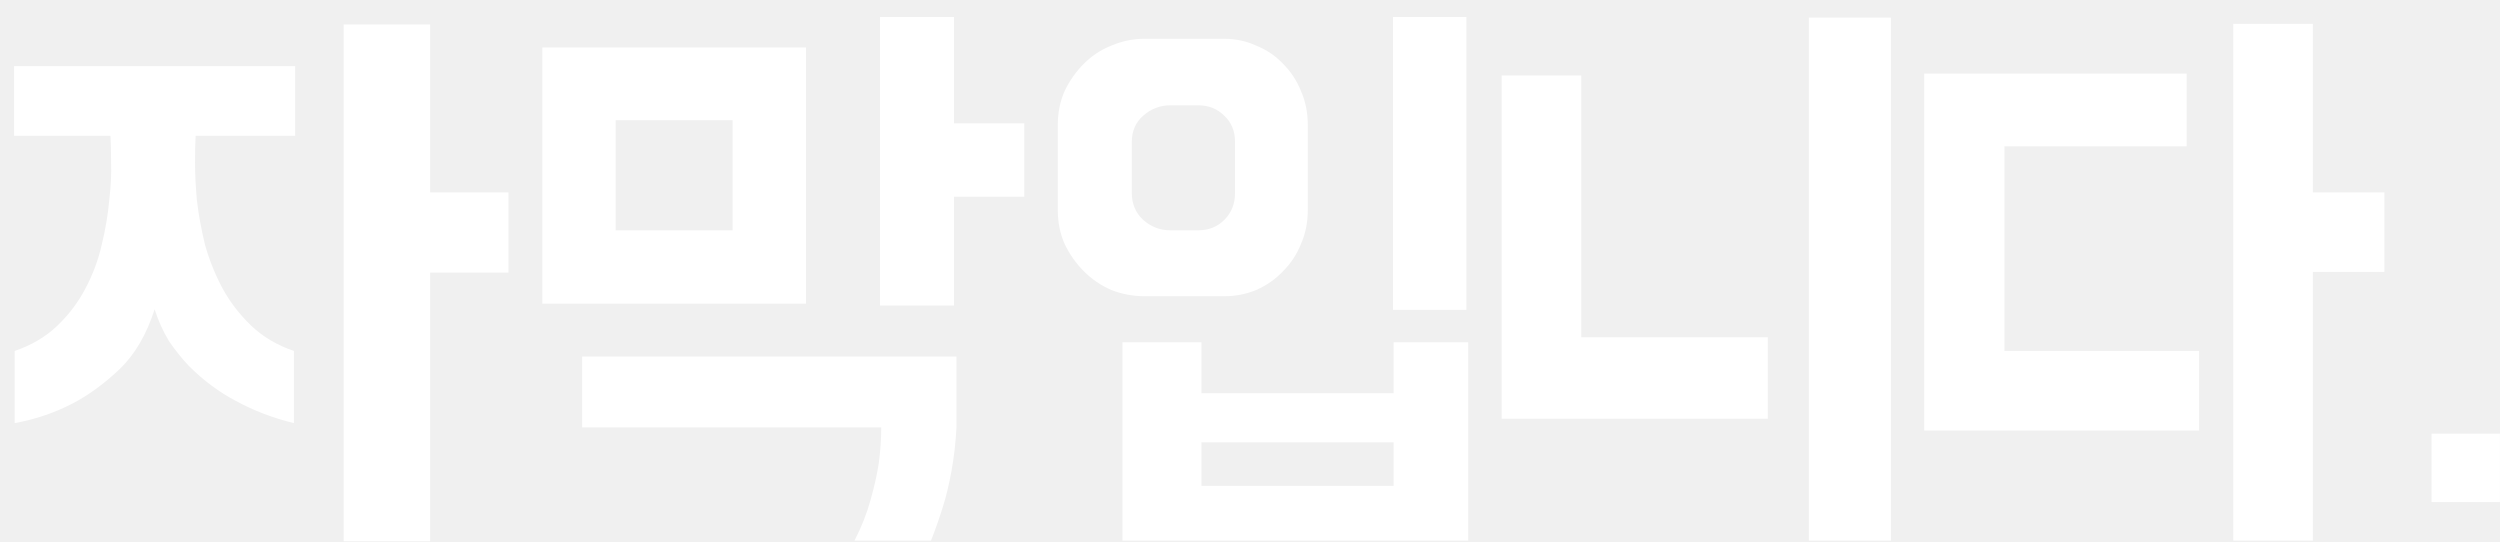
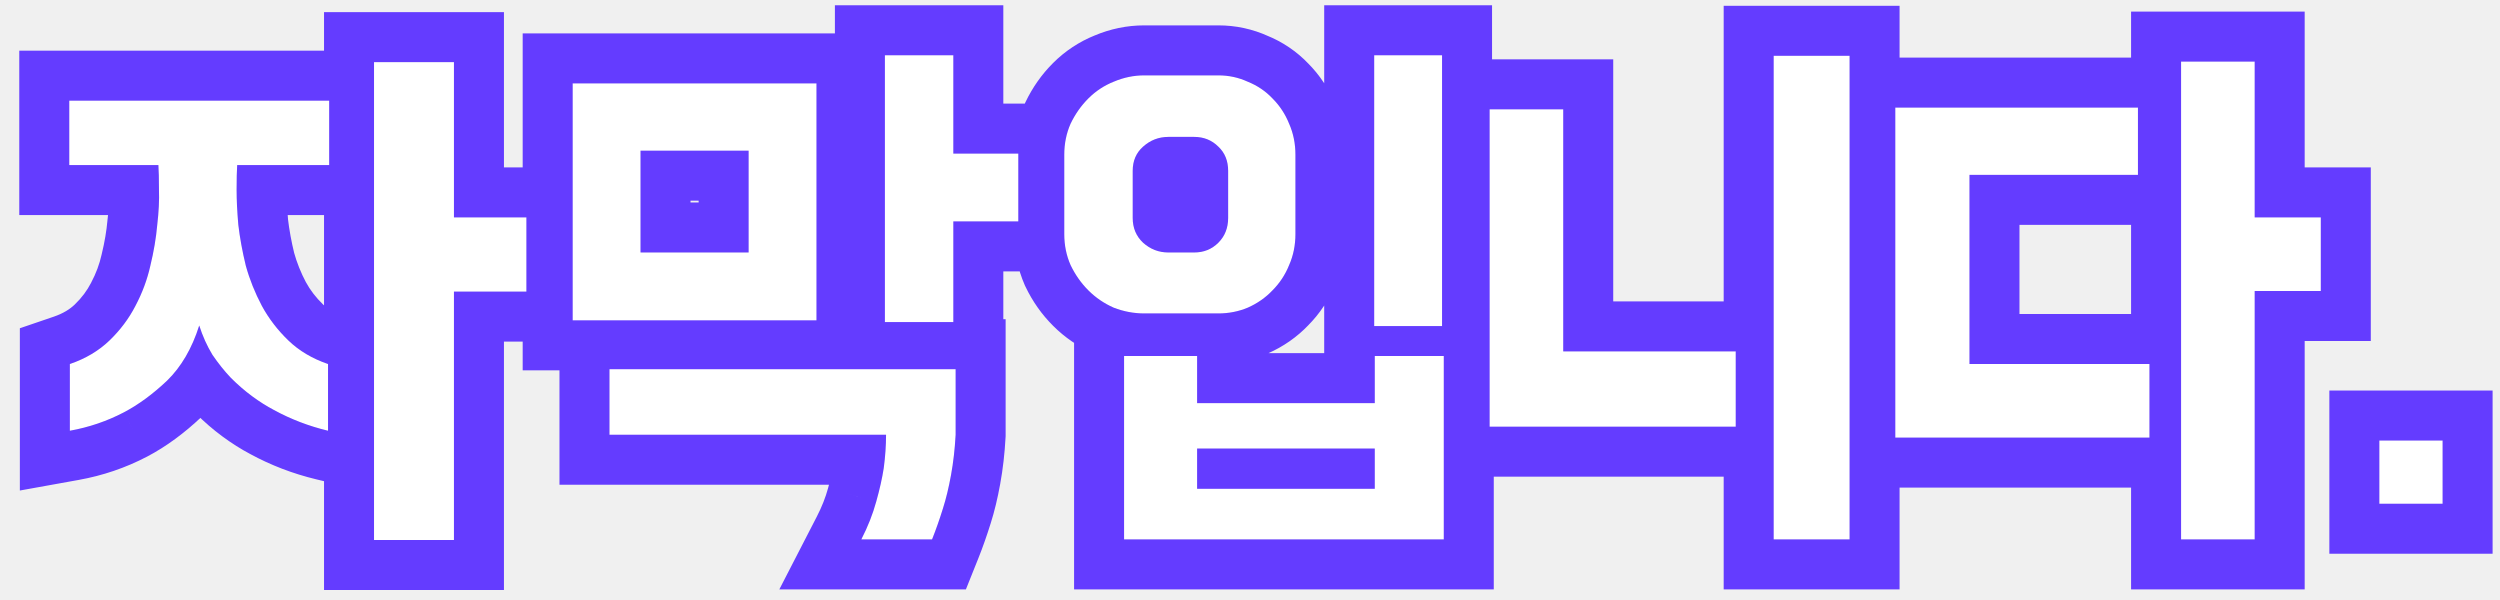
- <svg xmlns="http://www.w3.org/2000/svg" width="97" height="21" viewBox="0 0 97 21" fill="none">
-   <path d="M96.997 16.826V19.48H94.343V16.826H96.997Z" fill="white" />
-   <path d="M77.772 5.678V13.617H85.324V16.705H74.66V2.856H84.842V5.678H77.772ZM92.514 7.464V10.552H89.74V20.975H86.651V0.925H89.74V7.464H92.514Z" fill="white" />
-   <path d="M58.264 16.247V2.928H61.352V13.086H68.59V16.247H58.264ZM73.368 20.976H70.183V0.684H73.368V20.976Z" fill="white" />
-   <path d="M47.509 1.505C47.943 1.505 48.353 1.593 48.739 1.77C49.142 1.931 49.487 2.164 49.777 2.47C50.083 2.775 50.316 3.129 50.477 3.531C50.654 3.933 50.742 4.368 50.742 4.834V8.164C50.742 8.63 50.654 9.065 50.477 9.467C50.316 9.869 50.083 10.223 49.777 10.528C49.487 10.834 49.142 11.075 48.739 11.252C48.353 11.413 47.943 11.493 47.509 11.493H44.397C43.962 11.493 43.536 11.413 43.118 11.252C42.716 11.075 42.362 10.834 42.056 10.528C41.751 10.223 41.501 9.869 41.308 9.467C41.131 9.065 41.043 8.63 41.043 8.164V4.834C41.043 4.368 41.131 3.933 41.308 3.531C41.501 3.129 41.751 2.775 42.056 2.47C42.362 2.164 42.716 1.931 43.118 1.77C43.536 1.593 43.962 1.505 44.397 1.505H47.509ZM47.919 7.488V5.51C47.919 5.092 47.782 4.754 47.509 4.496C47.236 4.223 46.898 4.086 46.496 4.086H45.41C45.008 4.086 44.654 4.223 44.348 4.496C44.059 4.754 43.914 5.092 43.914 5.51V7.488C43.914 7.907 44.059 8.252 44.348 8.526C44.654 8.799 45.008 8.936 45.41 8.936H46.496C46.898 8.936 47.236 8.799 47.509 8.526C47.782 8.252 47.919 7.907 47.919 7.488ZM54.048 0.66H56.895V12.024H54.048V0.66ZM56.967 20.976H43.552V13.279H46.616V15.257H54.072V13.279H56.967V20.976ZM46.616 18.852H54.072V17.163H46.616V18.852Z" fill="white" />
-   <path d="M21.042 1.842H31.272V11.783H21.042V1.842ZM28.425 8.936V4.665H23.889V8.936H28.425ZM39.741 4.786V7.633H37.015V11.855H34.144V0.66H37.015V4.786H39.741ZM22.586 13.834H37.111V16.584C37.079 17.18 37.015 17.743 36.918 18.273C36.822 18.804 36.709 19.271 36.581 19.673C36.436 20.139 36.283 20.574 36.122 20.976H33.154C33.428 20.445 33.637 19.914 33.782 19.383C33.926 18.869 34.031 18.402 34.095 17.984C34.16 17.501 34.192 17.035 34.192 16.584H22.586V13.834Z" fill="white" />
-   <path d="M11.452 5.269H7.591C7.575 5.51 7.567 5.856 7.567 6.307C7.567 6.741 7.591 7.231 7.64 7.778C7.704 8.325 7.809 8.896 7.953 9.491C8.114 10.07 8.339 10.633 8.629 11.18C8.918 11.711 9.288 12.194 9.739 12.628C10.189 13.062 10.744 13.392 11.404 13.617V16.416C10.599 16.223 9.843 15.934 9.136 15.547C8.83 15.387 8.524 15.194 8.219 14.968C7.913 14.743 7.616 14.486 7.326 14.196C7.053 13.907 6.795 13.585 6.554 13.231C6.329 12.861 6.144 12.451 5.999 12.001C5.693 12.966 5.243 13.738 4.648 14.317C4.053 14.88 3.45 15.322 2.838 15.644C2.131 16.014 1.375 16.271 0.57 16.416V13.617C1.23 13.392 1.785 13.062 2.235 12.628C2.685 12.194 3.047 11.711 3.321 11.18C3.61 10.633 3.819 10.07 3.948 9.491C4.093 8.896 4.189 8.325 4.238 7.778C4.302 7.231 4.326 6.741 4.31 6.307C4.31 5.856 4.302 5.51 4.286 5.269H0.546V2.567H11.452V5.269ZM16.688 7.465V0.95H13.334V21H16.688V10.577H19.728V7.465H16.688Z" fill="white" />
+ <svg xmlns="http://www.w3.org/2000/svg" width="100" height="24" viewBox="0 0 100 24" fill="none">
+   <mask id="path-1-outside-1_568_238" maskUnits="userSpaceOnUse" x="0" y="0" width="100" height="24" fill="black">
+     <rect fill="white" width="100" height="24" />
+     <path d="M13.167 6.603H9.487C9.472 6.833 9.464 7.163 9.464 7.592C9.464 8.006 9.487 8.474 9.533 8.995C9.594 9.516 9.694 10.061 9.832 10.628C9.985 11.18 10.2 11.717 10.476 12.238C10.752 12.744 11.105 13.204 11.534 13.618C11.963 14.032 12.492 14.346 13.121 14.561V17.229C12.354 17.045 11.634 16.769 10.959 16.401C10.668 16.248 10.376 16.064 10.085 15.849C9.794 15.634 9.51 15.389 9.234 15.113C8.973 14.837 8.728 14.53 8.498 14.193C8.283 13.84 8.107 13.449 7.969 13.02C7.678 13.94 7.248 14.676 6.681 15.228C6.114 15.765 5.539 16.186 4.956 16.493C4.281 16.846 3.561 17.091 2.794 17.229V14.561C3.423 14.346 3.952 14.032 4.381 13.618C4.81 13.204 5.155 12.744 5.416 12.238C5.692 11.717 5.891 11.18 6.014 10.628C6.152 10.061 6.244 9.516 6.29 8.995C6.351 8.474 6.374 8.006 6.359 7.592C6.359 7.163 6.351 6.833 6.336 6.603H2.771V4.027H13.167V6.603ZM18.158 8.696V2.486H14.961V21.599H18.158V11.663H21.056V8.696H18.158ZM22.907 3.337H32.659V12.813H22.907V3.337ZM29.945 10.099V6.028H25.621V10.099H29.945ZM40.732 6.143V8.857H38.133V12.882H35.396V2.21H38.133V6.143H40.732ZM24.379 14.768H38.225V17.39C38.194 17.957 38.133 18.494 38.041 19C37.949 19.506 37.841 19.951 37.719 20.334C37.581 20.779 37.435 21.193 37.282 21.576H34.453C34.713 21.07 34.913 20.564 35.051 20.058C35.189 19.567 35.288 19.123 35.35 18.724C35.411 18.264 35.442 17.819 35.442 17.39H24.379V14.768ZM48.735 3.015C49.149 3.015 49.54 3.099 49.908 3.268C50.291 3.421 50.621 3.644 50.897 3.935C51.188 4.226 51.41 4.564 51.564 4.947C51.733 5.33 51.817 5.744 51.817 6.189V9.363C51.817 9.808 51.733 10.222 51.564 10.605C51.41 10.988 51.188 11.326 50.897 11.617C50.621 11.908 50.291 12.138 49.908 12.307C49.54 12.46 49.149 12.537 48.735 12.537H45.768C45.354 12.537 44.947 12.46 44.549 12.307C44.166 12.138 43.828 11.908 43.537 11.617C43.245 11.326 43.008 10.988 42.824 10.605C42.655 10.222 42.571 9.808 42.571 9.363V6.189C42.571 5.744 42.655 5.33 42.824 4.947C43.008 4.564 43.245 4.226 43.537 3.935C43.828 3.644 44.166 3.421 44.549 3.268C44.947 3.099 45.354 3.015 45.768 3.015H48.735ZM49.126 8.719V6.833C49.126 6.434 48.995 6.112 48.735 5.867C48.474 5.606 48.152 5.476 47.769 5.476H46.734C46.35 5.476 46.013 5.606 45.722 5.867C45.446 6.112 45.308 6.434 45.308 6.833V8.719C45.308 9.118 45.446 9.447 45.722 9.708C46.013 9.969 46.35 10.099 46.734 10.099H47.769C48.152 10.099 48.474 9.969 48.735 9.708C48.995 9.447 49.126 9.118 49.126 8.719ZM54.968 2.21H57.682V13.043H54.968V2.21ZM57.751 21.576H44.963V14.239H47.884V16.125H54.991V14.239H57.751V21.576ZM47.884 19.552H54.991V17.942H47.884V19.552ZM59.585 17.068V4.372H62.529V14.055H69.429V17.068H59.585ZM73.983 21.576H70.947V2.233H73.983V21.576ZM78.779 6.994V14.561H85.978V17.505H75.812V4.303H85.518V6.994H78.779ZM92.832 8.696V11.64H90.187V21.576H87.243V2.463H90.187V8.696H92.832ZM97.704 17.62V20.15H95.174V17.62H97.704Z" />
+   </mask>
+   <path d="M13.167 6.603H9.487C9.472 6.833 9.464 7.163 9.464 7.592C9.464 8.006 9.487 8.474 9.533 8.995C9.594 9.516 9.694 10.061 9.832 10.628C9.985 11.18 10.2 11.717 10.476 12.238C10.752 12.744 11.105 13.204 11.534 13.618C11.963 14.032 12.492 14.346 13.121 14.561V17.229C12.354 17.045 11.634 16.769 10.959 16.401C10.668 16.248 10.376 16.064 10.085 15.849C9.794 15.634 9.51 15.389 9.234 15.113C8.973 14.837 8.728 14.53 8.498 14.193C8.283 13.84 8.107 13.449 7.969 13.02C7.678 13.94 7.248 14.676 6.681 15.228C6.114 15.765 5.539 16.186 4.956 16.493C4.281 16.846 3.561 17.091 2.794 17.229V14.561C3.423 14.346 3.952 14.032 4.381 13.618C4.81 13.204 5.155 12.744 5.416 12.238C5.692 11.717 5.891 11.18 6.014 10.628C6.152 10.061 6.244 9.516 6.29 8.995C6.351 8.474 6.374 8.006 6.359 7.592C6.359 7.163 6.351 6.833 6.336 6.603H2.771V4.027H13.167V6.603ZM18.158 8.696V2.486H14.961V21.599H18.158V11.663H21.056V8.696H18.158ZM22.907 3.337H32.659V12.813H22.907V3.337ZM29.945 10.099V6.028H25.621V10.099H29.945ZM40.732 6.143V8.857H38.133V12.882H35.396V2.21H38.133V6.143H40.732ZM24.379 14.768H38.225V17.39C38.194 17.957 38.133 18.494 38.041 19C37.949 19.506 37.841 19.951 37.719 20.334C37.581 20.779 37.435 21.193 37.282 21.576H34.453C34.713 21.07 34.913 20.564 35.051 20.058C35.189 19.567 35.288 19.123 35.35 18.724C35.411 18.264 35.442 17.819 35.442 17.39H24.379V14.768ZM48.735 3.015C49.149 3.015 49.54 3.099 49.908 3.268C50.291 3.421 50.621 3.644 50.897 3.935C51.188 4.226 51.41 4.564 51.564 4.947C51.733 5.33 51.817 5.744 51.817 6.189V9.363C51.817 9.808 51.733 10.222 51.564 10.605C51.41 10.988 51.188 11.326 50.897 11.617C50.621 11.908 50.291 12.138 49.908 12.307C49.54 12.46 49.149 12.537 48.735 12.537H45.768C45.354 12.537 44.947 12.46 44.549 12.307C44.166 12.138 43.828 11.908 43.537 11.617C43.245 11.326 43.008 10.988 42.824 10.605C42.655 10.222 42.571 9.808 42.571 9.363V6.189C42.571 5.744 42.655 5.33 42.824 4.947C43.008 4.564 43.245 4.226 43.537 3.935C43.828 3.644 44.166 3.421 44.549 3.268C44.947 3.099 45.354 3.015 45.768 3.015H48.735ZM49.126 8.719V6.833C49.126 6.434 48.995 6.112 48.735 5.867C48.474 5.606 48.152 5.476 47.769 5.476H46.734C46.35 5.476 46.013 5.606 45.722 5.867C45.446 6.112 45.308 6.434 45.308 6.833V8.719C45.308 9.118 45.446 9.447 45.722 9.708C46.013 9.969 46.35 10.099 46.734 10.099H47.769C48.152 10.099 48.474 9.969 48.735 9.708C48.995 9.447 49.126 9.118 49.126 8.719ZM54.968 2.21H57.682V13.043H54.968V2.21ZM57.751 21.576H44.963V14.239H47.884V16.125H54.991V14.239H57.751V21.576ZM47.884 19.552H54.991V17.942H47.884V19.552ZM59.585 17.068V4.372H62.529V14.055H69.429V17.068H59.585ZM73.983 21.576H70.947V2.233H73.983V21.576ZM78.779 6.994V14.561H85.978V17.505H75.812V4.303H85.518V6.994H78.779ZM92.832 8.696V11.64H90.187V21.576H87.243V2.463H90.187V8.696H92.832ZM97.704 17.62V20.15H95.174V17.62H97.704Z" fill="white" />
+   <path d="M13.167 6.603V8.603H15.167V6.603H13.167ZM9.487 6.603V4.603H7.616L7.491 6.47L9.487 6.603ZM9.533 8.995L7.541 9.171L7.543 9.2L7.547 9.229L9.533 8.995ZM9.832 10.628L7.889 11.101L7.896 11.132L7.905 11.163L9.832 10.628ZM10.476 12.238L8.708 13.174L8.714 13.185L8.72 13.196L10.476 12.238ZM11.534 13.618L12.922 12.178L11.534 13.618ZM13.121 14.561H15.121V13.13L13.767 12.668L13.121 14.561ZM13.121 17.229L12.654 19.174L15.121 19.766V17.229H13.121ZM10.959 16.401L11.917 14.645L11.904 14.638L11.89 14.631L10.959 16.401ZM10.085 15.849L11.271 14.239L11.271 14.239L10.085 15.849ZM9.234 15.113L7.78 16.486L7.8 16.507L7.82 16.527L9.234 15.113ZM8.498 14.193L6.79 15.233L6.816 15.277L6.846 15.32L8.498 14.193ZM7.969 13.02L9.873 12.408L7.955 6.44L6.062 12.416L7.969 13.02ZM6.681 15.228L8.055 16.681L8.066 16.671L8.076 16.662L6.681 15.228ZM4.956 16.493L5.882 18.265L5.887 18.263L4.956 16.493ZM2.794 17.229H0.794V19.621L3.148 19.197L2.794 17.229ZM2.794 14.561L2.148 12.668L0.794 13.13V14.561H2.794ZM4.381 13.618L2.993 12.178L2.993 12.178L4.381 13.618ZM5.416 12.238L3.648 11.302L3.643 11.312L3.638 11.322L5.416 12.238ZM6.014 10.628L4.071 10.155L4.066 10.175L4.062 10.194L6.014 10.628ZM6.29 8.995L4.304 8.761L4.3 8.79L4.298 8.819L6.29 8.995ZM6.359 7.592H4.359V7.629L4.36 7.666L6.359 7.592ZM6.336 6.603L8.332 6.47L8.207 4.603H6.336V6.603ZM2.771 6.603H0.771V8.603H2.771V6.603ZM2.771 4.027V2.027H0.771V4.027H2.771ZM13.167 4.027H15.167V2.027H13.167V4.027ZM18.158 8.696H16.158V10.696H18.158V8.696ZM18.158 2.486H20.158V0.486H18.158V2.486ZM14.961 2.486V0.486H12.961V2.486H14.961ZM14.961 21.599H12.961V23.599H14.961V21.599ZM18.158 21.599V23.599H20.158V21.599H18.158ZM18.158 11.663V9.663H16.158V11.663H18.158ZM21.056 11.663V13.663H23.056V11.663H21.056ZM21.056 8.696H23.056V6.696H21.056V8.696ZM13.167 4.603H9.487V8.603H13.167V4.603ZM7.491 6.47C7.472 6.767 7.464 7.149 7.464 7.592H11.464C11.464 7.176 11.472 6.899 11.482 6.736L7.491 6.47ZM7.464 7.592C7.464 8.078 7.491 8.605 7.541 9.171L11.525 8.819C11.483 8.342 11.464 7.934 11.464 7.592H7.464ZM7.547 9.229C7.618 9.839 7.734 10.463 7.889 11.101L11.775 10.155C11.654 9.658 11.57 9.194 11.519 8.761L7.547 9.229ZM7.905 11.163C8.098 11.858 8.367 12.529 8.708 13.174L12.243 11.302C12.033 10.905 11.873 10.502 11.759 10.093L7.905 11.163ZM8.72 13.196C9.097 13.886 9.575 14.508 10.146 15.058L12.922 12.178C12.634 11.9 12.407 11.602 12.232 11.28L8.72 13.196ZM10.146 15.058C10.809 15.697 11.6 16.155 12.475 16.454L13.767 12.668C13.384 12.537 13.117 12.367 12.922 12.178L10.146 15.058ZM11.121 14.561V17.229H15.121V14.561H11.121ZM13.588 15.284C12.988 15.14 12.433 14.927 11.917 14.645L10.001 18.157C10.835 18.611 11.721 18.95 12.654 19.174L13.588 15.284ZM11.89 14.631C11.696 14.529 11.49 14.4 11.271 14.239L8.899 17.459C9.263 17.728 9.639 17.966 10.027 18.171L11.89 14.631ZM11.271 14.239C11.067 14.088 10.859 13.909 10.648 13.699L7.82 16.527C8.161 16.869 8.52 17.18 8.899 17.459L11.271 14.239ZM10.688 13.74C10.505 13.546 10.325 13.323 10.15 13.066L6.846 15.32C7.131 15.738 7.442 16.128 7.78 16.486L10.688 13.74ZM10.206 13.153C10.081 12.947 9.967 12.701 9.873 12.408L6.065 13.632C6.247 14.197 6.486 14.734 6.79 15.233L10.206 13.153ZM6.062 12.416C5.849 13.09 5.571 13.518 5.286 13.794L8.076 16.662C8.926 15.834 9.506 14.79 9.876 13.624L6.062 12.416ZM5.307 13.775C4.848 14.209 4.419 14.515 4.024 14.723L5.887 18.263C6.658 17.857 7.379 17.32 8.055 16.681L5.307 13.775ZM4.029 14.72C3.539 14.977 3.011 15.158 2.44 15.261L3.148 19.197C4.11 19.024 5.024 18.714 5.882 18.265L4.029 14.72ZM4.794 17.229V14.561H0.794V17.229H4.794ZM3.44 16.454C4.315 16.155 5.106 15.697 5.769 15.058L2.993 12.178C2.797 12.367 2.531 12.537 2.148 12.668L3.44 16.454ZM5.769 15.058C6.349 14.499 6.828 13.864 7.194 13.154L3.638 11.322C3.482 11.624 3.272 11.909 2.993 12.178L5.769 15.058ZM7.184 13.174C7.54 12.501 7.803 11.796 7.966 11.062L4.062 10.194C3.979 10.564 3.844 10.932 3.648 11.302L7.184 13.174ZM7.957 11.101C8.116 10.447 8.226 9.803 8.282 9.171L4.298 8.819C4.261 9.23 4.188 9.675 4.071 10.155L7.957 11.101ZM8.276 9.229C8.347 8.631 8.378 8.058 8.358 7.518L4.36 7.666C4.371 7.954 4.356 8.316 4.304 8.761L8.276 9.229ZM8.359 7.592C8.359 7.149 8.351 6.767 8.332 6.47L4.34 6.736C4.351 6.899 4.359 7.176 4.359 7.592H8.359ZM6.336 4.603H2.771V8.603H6.336V4.603ZM4.771 6.603V4.027H0.771V6.603H4.771ZM2.771 6.027H13.167V2.027H2.771V6.027ZM11.167 4.027V6.603H15.167V4.027H11.167ZM20.158 8.696V2.486H16.158V8.696H20.158ZM18.158 0.486H14.961V4.486H18.158V0.486ZM12.961 2.486V21.599H16.961V2.486H12.961ZM14.961 23.599H18.158V19.599H14.961V23.599ZM20.158 21.599V11.663H16.158V21.599H20.158ZM18.158 13.663H21.056V9.663H18.158V13.663ZM23.056 11.663V8.696H19.056V11.663H23.056ZM21.056 6.696H18.158V10.696H21.056V6.696ZM22.907 3.337V1.337H20.907V3.337H22.907ZM32.659 3.337H34.659V1.337H32.659V3.337ZM32.659 12.813V14.813H34.659V12.813H32.659ZM22.907 12.813H20.907V14.813H22.907V12.813ZM29.945 10.099V12.099H31.945V10.099H29.945ZM29.945 6.028H31.945V4.028H29.945V6.028ZM25.621 6.028V4.028H23.621V6.028H25.621ZM25.621 10.099H23.621V12.099H25.621V10.099ZM40.732 6.143H42.732V4.143H40.732V6.143ZM40.732 8.857V10.857H42.732V8.857H40.732ZM38.133 8.857V6.857H36.133V8.857H38.133ZM38.133 12.882V14.882H40.133V12.882H38.133ZM35.396 12.882H33.396V14.882H35.396V12.882ZM35.396 2.21V0.21H33.396V2.21H35.396ZM38.133 2.21H40.133V0.21H38.133V2.21ZM38.133 6.143H36.133V8.143H38.133V6.143ZM24.379 14.768V12.768H22.379V14.768H24.379ZM38.225 14.768H40.225V12.768H38.225V14.768ZM38.225 17.39L40.222 17.498L40.225 17.444V17.39H38.225ZM37.719 20.334L35.814 19.724L35.811 19.733L35.809 19.741L37.719 20.334ZM37.282 21.576V23.576H38.636L39.139 22.319L37.282 21.576ZM34.453 21.576L32.675 20.66L31.173 23.576H34.453V21.576ZM35.051 20.058L33.125 19.517L33.123 19.524L33.121 19.532L35.051 20.058ZM35.35 18.724L37.327 19.028L37.33 19.008L37.332 18.988L35.35 18.724ZM35.442 17.39H37.442V15.39H35.442V17.39ZM24.379 17.39H22.379V19.39H24.379V17.39ZM22.907 5.337H32.659V1.337H22.907V5.337ZM30.659 3.337V12.813H34.659V3.337H30.659ZM32.659 10.813H22.907V14.813H32.659V10.813ZM24.907 12.813V3.337H20.907V12.813H24.907ZM31.945 10.099V6.028H27.945V10.099H31.945ZM29.945 4.028H25.621V8.028H29.945V4.028ZM23.621 6.028V10.099H27.621V6.028H23.621ZM25.621 12.099H29.945V8.099H25.621V12.099ZM38.732 6.143V8.857H42.732V6.143H38.732ZM40.732 6.857H38.133V10.857H40.732V6.857ZM36.133 8.857V12.882H40.133V8.857H36.133ZM38.133 10.882H35.396V14.882H38.133V10.882ZM37.396 12.882V2.21H33.396V12.882H37.396ZM35.396 4.21H38.133V0.21H35.396V4.21ZM36.133 2.21V6.143H40.133V2.21H36.133ZM38.133 8.143H40.732V4.143H38.133V8.143ZM24.379 16.768H38.225V12.768H24.379V16.768ZM36.225 14.768V17.39H40.225V14.768H36.225ZM36.228 17.282C36.201 17.774 36.148 18.227 36.073 18.642L40.008 19.358C40.117 18.761 40.187 18.14 40.222 17.498L36.228 17.282ZM36.073 18.642C35.992 19.085 35.904 19.442 35.814 19.724L39.624 20.944C39.779 20.459 39.905 19.927 40.008 19.358L36.073 18.642ZM35.809 19.741C35.684 20.142 35.556 20.505 35.425 20.833L39.139 22.319C39.314 21.88 39.477 21.416 39.629 20.927L35.809 19.741ZM37.282 19.576H34.453V23.576H37.282V19.576ZM36.231 22.492C36.55 21.872 36.803 21.236 36.98 20.584L33.121 19.532C33.023 19.892 32.877 20.268 32.675 20.66L36.231 22.492ZM36.976 20.599C37.131 20.05 37.25 19.524 37.327 19.028L33.373 18.42C33.327 18.721 33.247 19.085 33.125 19.517L36.976 20.599ZM37.332 18.988C37.404 18.448 37.442 17.915 37.442 17.39H33.442C33.442 17.724 33.418 18.08 33.367 18.46L37.332 18.988ZM35.442 15.39H24.379V19.39H35.442V15.39ZM26.379 17.39V14.768H22.379V17.39H26.379ZM49.908 3.268L49.075 5.086L49.119 5.107L49.165 5.125L49.908 3.268ZM50.897 3.935L49.445 5.31L49.464 5.33L49.483 5.349L50.897 3.935ZM51.564 4.947L49.707 5.69L49.719 5.721L49.733 5.752L51.564 4.947ZM51.564 10.605L49.733 9.8L49.719 9.831L49.707 9.862L51.564 10.605ZM50.897 11.617L49.483 10.203L49.464 10.222L49.445 10.242L50.897 11.617ZM49.908 12.307L50.677 14.153L50.695 14.146L50.713 14.138L49.908 12.307ZM44.549 12.307L43.743 14.138L43.787 14.157L43.831 14.174L44.549 12.307ZM43.537 11.617L42.123 13.031L43.537 11.617ZM42.824 10.605L40.993 11.411L41.007 11.441L41.021 11.47L42.824 10.605ZM42.824 4.947L41.021 4.082L41.007 4.111L40.993 4.142L42.824 4.947ZM43.537 3.935L42.123 2.521L43.537 3.935ZM44.549 3.268L45.292 5.125L45.31 5.118L45.328 5.11L44.549 3.268ZM48.735 5.867L47.321 7.281L47.342 7.303L47.364 7.323L48.735 5.867ZM45.722 5.867L47.051 7.362L47.055 7.357L45.722 5.867ZM45.722 9.708L44.349 11.162L44.368 11.181L44.388 11.198L45.722 9.708ZM54.968 2.21V0.21H52.968V2.21H54.968ZM57.682 2.21H59.682V0.21H57.682V2.21ZM57.682 13.043V15.043H59.682V13.043H57.682ZM54.968 13.043H52.968V15.043H54.968V13.043ZM57.751 21.576V23.576H59.751V21.576H57.751ZM44.963 21.576H42.963V23.576H44.963V21.576ZM44.963 14.239V12.239H42.963V14.239H44.963ZM47.884 14.239H49.884V12.239H47.884V14.239ZM47.884 16.125H45.884V18.125H47.884V16.125ZM54.991 16.125V18.125H56.991V16.125H54.991ZM54.991 14.239V12.239H52.991V14.239H54.991ZM57.751 14.239H59.751V12.239H57.751V14.239ZM47.884 19.552H45.884V21.552H47.884V19.552ZM54.991 19.552V21.552H56.991V19.552H54.991ZM54.991 17.942H56.991V15.942H54.991V17.942ZM47.884 17.942V15.942H45.884V17.942H47.884ZM48.735 5.015C48.868 5.015 48.974 5.04 49.075 5.086L50.741 1.45C50.106 1.159 49.43 1.015 48.735 1.015V5.015ZM49.165 5.125C49.288 5.174 49.373 5.235 49.445 5.31L52.349 2.56C51.868 2.052 51.294 1.669 50.651 1.411L49.165 5.125ZM49.483 5.349C49.582 5.449 49.654 5.557 49.707 5.69L53.421 4.204C53.167 3.57 52.794 3.004 52.311 2.521L49.483 5.349ZM49.733 5.752C49.783 5.866 49.817 6.004 49.817 6.189H53.817C53.817 5.484 53.682 4.794 53.395 4.142L49.733 5.752ZM49.817 6.189V9.363H53.817V6.189H49.817ZM49.817 9.363C49.817 9.548 49.783 9.686 49.733 9.8L53.395 11.411C53.682 10.758 53.817 10.068 53.817 9.363H49.817ZM49.707 9.862C49.654 9.995 49.582 10.103 49.483 10.203L52.311 13.031C52.794 12.548 53.167 11.982 53.421 11.348L49.707 9.862ZM49.445 10.242C49.36 10.331 49.253 10.41 49.102 10.476L50.713 14.138C51.329 13.867 51.882 13.485 52.349 12.992L49.445 10.242ZM49.139 10.461C49.024 10.509 48.895 10.537 48.735 10.537V14.537C49.403 14.537 50.056 14.412 50.677 14.153L49.139 10.461ZM48.735 10.537H45.768V14.537H48.735V10.537ZM45.768 10.537C45.607 10.537 45.444 10.508 45.267 10.44L43.831 14.174C44.451 14.412 45.101 14.537 45.768 14.537V10.537ZM45.354 10.476C45.194 10.406 45.064 10.316 44.951 10.203L42.123 13.031C42.592 13.501 43.137 13.871 43.743 14.138L45.354 10.476ZM44.951 10.203C44.825 10.076 44.716 9.926 44.627 9.74L41.021 11.47C41.299 12.051 41.666 12.575 42.123 13.031L44.951 10.203ZM44.654 9.8C44.604 9.686 44.571 9.548 44.571 9.363H40.571C40.571 10.068 40.706 10.758 40.993 11.411L44.654 9.8ZM44.571 9.363V6.189H40.571V9.363H44.571ZM44.571 6.189C44.571 6.004 44.604 5.866 44.654 5.752L40.993 4.142C40.706 4.794 40.571 5.484 40.571 6.189H44.571ZM44.627 5.812C44.716 5.626 44.825 5.476 44.951 5.349L42.123 2.521C41.666 2.977 41.299 3.501 41.021 4.082L44.627 5.812ZM44.951 5.349C45.05 5.25 45.159 5.178 45.292 5.125L43.806 1.411C43.172 1.665 42.606 2.038 42.123 2.521L44.951 5.349ZM45.328 5.11C45.492 5.041 45.634 5.015 45.768 5.015V1.015C45.074 1.015 44.403 1.158 43.77 1.426L45.328 5.11ZM45.768 5.015H48.735V1.015H45.768V5.015ZM51.126 8.719V6.833H47.126V8.719H51.126ZM51.126 6.833C51.126 5.952 50.816 5.079 50.106 4.411L47.364 7.323C47.291 7.255 47.221 7.158 47.174 7.043C47.13 6.933 47.126 6.853 47.126 6.833H51.126ZM50.149 4.453C49.497 3.801 48.659 3.476 47.769 3.476V7.476C47.73 7.476 47.648 7.468 47.547 7.428C47.445 7.386 47.368 7.329 47.321 7.281L50.149 4.453ZM47.769 3.476H46.734V7.476H47.769V3.476ZM46.734 3.476C45.848 3.476 45.038 3.795 44.388 4.377L47.055 7.357C47.036 7.375 46.988 7.411 46.914 7.439C46.839 7.468 46.774 7.476 46.734 7.476V3.476ZM44.393 4.372C43.653 5.03 43.308 5.914 43.308 6.833H47.308C47.308 6.867 47.301 6.96 47.25 7.08C47.197 7.204 47.12 7.3 47.051 7.362L44.393 4.372ZM43.308 6.833V8.719H47.308V6.833H43.308ZM43.308 8.719C43.308 9.637 43.651 10.503 44.349 11.162L47.095 8.254C47.147 8.303 47.211 8.384 47.256 8.493C47.301 8.6 47.308 8.684 47.308 8.719H43.308ZM44.388 11.198C45.038 11.78 45.848 12.099 46.734 12.099V8.099C46.774 8.099 46.839 8.107 46.914 8.136C46.988 8.164 47.036 8.2 47.055 8.218L44.388 11.198ZM46.734 12.099H47.769V8.099H46.734V12.099ZM47.769 12.099C48.659 12.099 49.497 11.774 50.149 11.122L47.321 8.294C47.368 8.246 47.445 8.189 47.547 8.147C47.648 8.107 47.73 8.099 47.769 8.099V12.099ZM50.149 11.122C50.817 10.454 51.126 9.6 51.126 8.719H47.126C47.126 8.698 47.13 8.627 47.168 8.53C47.208 8.43 47.265 8.349 47.321 8.294L50.149 11.122ZM54.968 4.21H57.682V0.21H54.968V4.21ZM55.682 2.21V13.043H59.682V2.21H55.682ZM57.682 11.043H54.968V15.043H57.682V11.043ZM56.968 13.043V2.21H52.968V13.043H56.968ZM57.751 19.576H44.963V23.576H57.751V19.576ZM46.963 21.576V14.239H42.963V21.576H46.963ZM44.963 16.239H47.884V12.239H44.963V16.239ZM45.884 14.239V16.125H49.884V14.239H45.884ZM47.884 18.125H54.991V14.125H47.884V18.125ZM56.991 16.125V14.239H52.991V16.125H56.991ZM54.991 16.239H57.751V12.239H54.991V16.239ZM55.751 14.239V21.576H59.751V14.239H55.751ZM47.884 21.552H54.991V17.552H47.884V21.552ZM56.991 19.552V17.942H52.991V19.552H56.991ZM54.991 15.942H47.884V19.942H54.991V15.942ZM45.884 17.942V19.552H49.884V17.942H45.884ZM59.585 17.068H57.585V19.068H59.585V17.068ZM59.585 4.372V2.372H57.585V4.372H59.585ZM62.529 4.372H64.529V2.372H62.529V4.372ZM62.529 14.055H60.529V16.055H62.529V14.055ZM69.429 14.055H71.429V12.055H69.429V14.055ZM69.429 17.068V19.068H71.429V17.068H69.429ZM73.983 21.576V23.576H75.983V21.576H73.983ZM70.947 21.576H68.947V23.576H70.947V21.576ZM70.947 2.233V0.233H68.947V2.233H70.947ZM73.983 2.233H75.983V0.233H73.983V2.233ZM61.585 17.068V4.372H57.585V17.068H61.585ZM59.585 6.372H62.529V2.372H59.585V6.372ZM60.529 4.372V14.055H64.529V4.372H60.529ZM62.529 16.055H69.429V12.055H62.529V16.055ZM67.429 14.055V17.068H71.429V14.055H67.429ZM69.429 15.068H59.585V19.068H69.429V15.068ZM73.983 19.576H70.947V23.576H73.983V19.576ZM72.947 21.576V2.233H68.947V21.576H72.947ZM70.947 4.233H73.983V0.233H70.947V4.233ZM71.983 2.233V21.576H75.983V2.233H71.983ZM78.779 6.994V4.994H76.779V6.994H78.779ZM78.779 14.561H76.779V16.561H78.779V14.561ZM85.978 14.561H87.978V12.561H85.978V14.561ZM85.978 17.505V19.505H87.978V17.505H85.978ZM75.812 17.505H73.812V19.505H75.812V17.505ZM75.812 4.303V2.303H73.812V4.303H75.812ZM85.518 4.303H87.518V2.303H85.518V4.303ZM85.518 6.994V8.994H87.518V6.994H85.518ZM92.832 8.696H94.832V6.696H92.832V8.696ZM92.832 11.64V13.64H94.832V11.64H92.832ZM90.187 11.64V9.64H88.187V11.64H90.187ZM90.187 21.576V23.576H92.187V21.576H90.187ZM87.243 21.576H85.243V23.576H87.243V21.576ZM87.243 2.463V0.463H85.243V2.463H87.243ZM90.187 2.463H92.187V0.463H90.187V2.463ZM90.187 8.696H88.187V10.696H90.187V8.696ZM76.779 6.994V14.561H80.779V6.994H76.779ZM78.779 16.561H85.978V12.561H78.779V16.561ZM83.978 14.561V17.505H87.978V14.561H83.978ZM85.978 15.505H75.812V19.505H85.978V15.505ZM77.812 17.505V4.303H73.812V17.505H77.812ZM75.812 6.303H85.518V2.303H75.812V6.303ZM83.518 4.303V6.994H87.518V4.303H83.518ZM85.518 4.994H78.779V8.994H85.518V4.994ZM90.832 8.696V11.64H94.832V8.696H90.832ZM92.832 9.64H90.187V13.64H92.832V9.64ZM88.187 11.64V21.576H92.187V11.64H88.187ZM90.187 19.576H87.243V23.576H90.187V19.576ZM89.243 21.576V2.463H85.243V21.576H89.243ZM87.243 4.463H90.187V0.463H87.243V4.463ZM88.187 2.463V8.696H92.187V2.463H88.187ZM90.187 10.696H92.832V6.696H90.187V10.696ZM97.704 17.62H99.704V15.62H97.704V17.62ZM97.704 20.15V22.15H99.704V20.15H97.704ZM95.174 20.15H93.174V22.15H95.174V20.15ZM95.174 17.62V15.62H93.174V17.62H95.174ZM95.704 17.62V20.15H99.704V17.62H95.704ZM97.704 18.15H95.174V22.15H97.704V18.15ZM97.174 20.15V17.62H93.174V20.15H97.174ZM95.174 19.62H97.704V15.62H95.174V19.62Z" fill="#643CFF" mask="url(#path-1-outside-1_568_238)" />
</svg>
